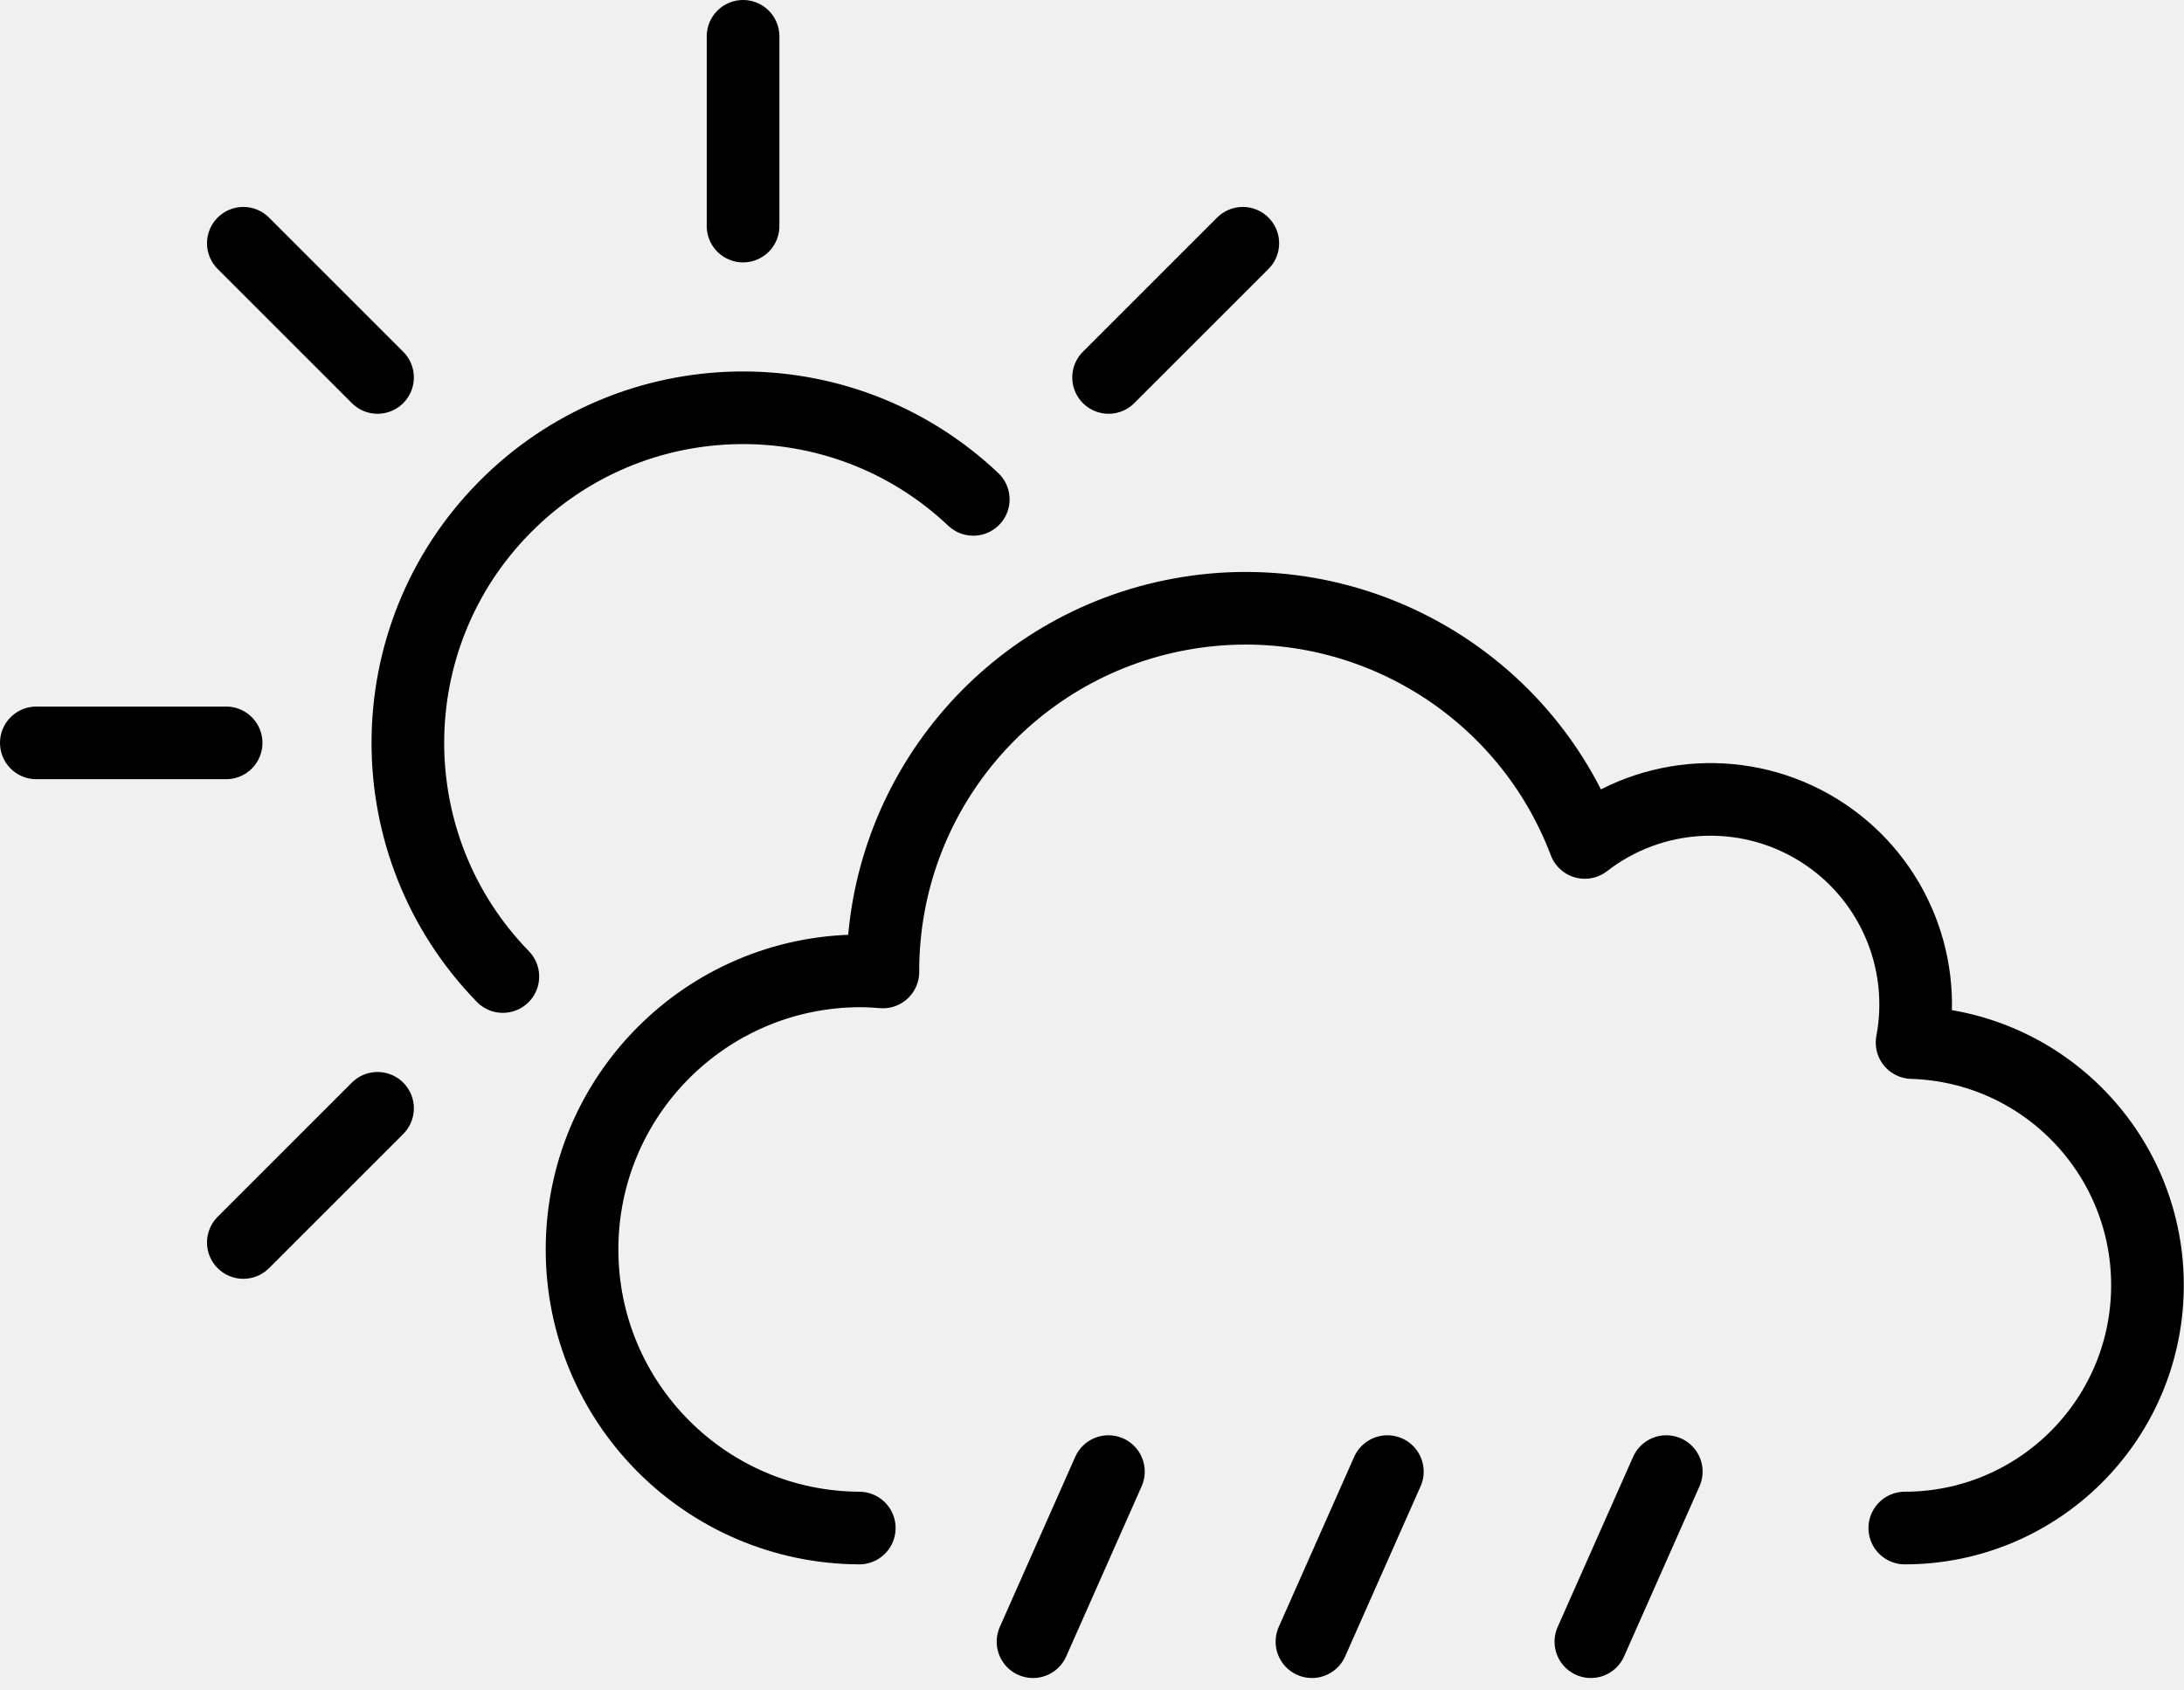
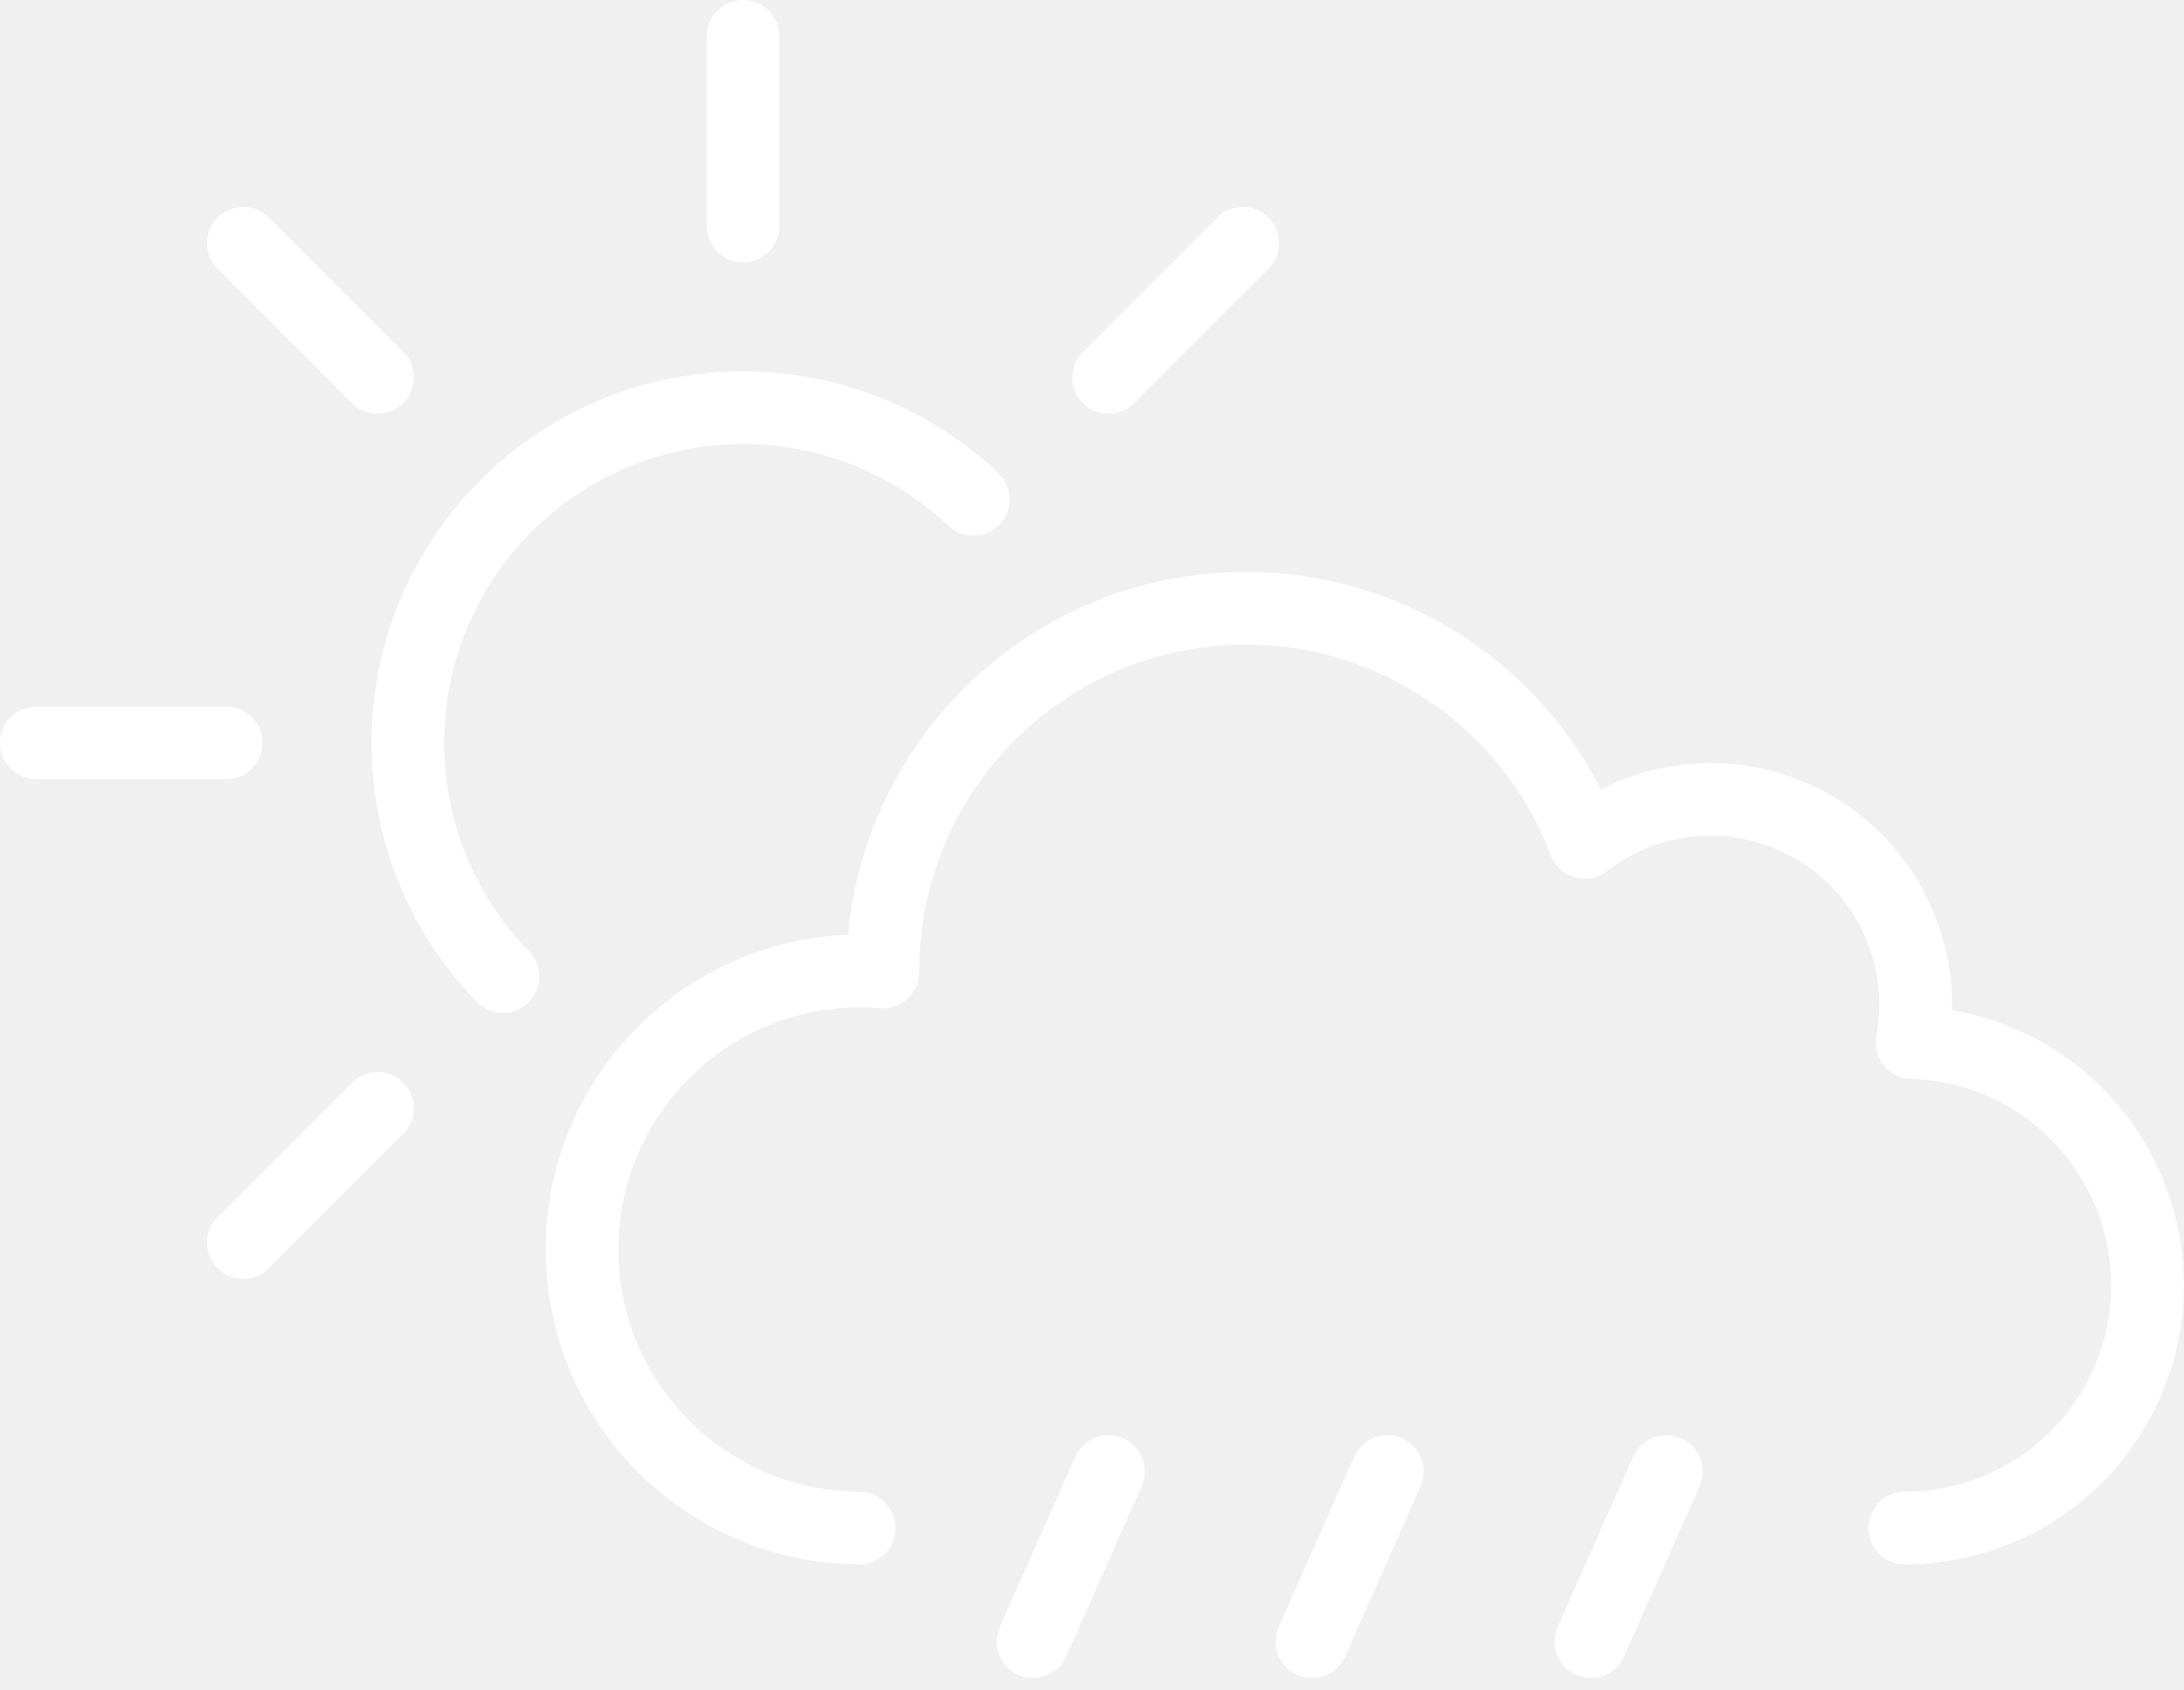
<svg xmlns="http://www.w3.org/2000/svg" viewBox="0 0 303.761 235.057">
  <g id="Group_66" data-name="Group 66" transform="translate(-1293.377 3885.454)">
-     <path id="Path_70" data-name="Path 70" d="M5135.5,530.024a46.612,46.612,0,0,0-65.428,66.379" transform="translate(-3706.756 -4346.004)" fill="none" stroke="#000" stroke-linecap="round" stroke-linejoin="round" stroke-width="10.104" />
-     <line id="Line_117" data-name="Line 117" y1="26.4" transform="translate(1396.726 -3880.402)" fill="none" stroke="#000" stroke-linecap="round" stroke-linejoin="round" stroke-width="10.104" />
-     <line id="Line_118" data-name="Line 118" y1="18.667" x2="18.667" transform="translate(1447.564 -3851.612)" fill="none" stroke="#000" stroke-linecap="round" stroke-linejoin="round" stroke-width="10.104" />
-     <line id="Line_119" data-name="Line 119" x1="18.667" y2="18.667" transform="translate(1327.22 -3731.268)" fill="none" stroke="#000" stroke-linecap="round" stroke-linejoin="round" stroke-width="10.104" />
-     <line id="Line_120" data-name="Line 120" x1="26.4" transform="translate(1298.429 -3782.106)" fill="none" stroke="#000" stroke-linecap="round" stroke-linejoin="round" stroke-width="10.104" />
-     <line id="Line_121" data-name="Line 121" x1="18.667" y1="18.667" transform="translate(1327.22 -3851.612)" fill="none" stroke="#000" stroke-linecap="round" stroke-linejoin="round" stroke-width="10.104" />
-     <path id="Path_71" data-name="Path 71" d="M5265.061,673.13a33.778,33.778,0,0,0,1.013-67.54,28.529,28.529,0,0,0-45.521-27.839,50.448,50.448,0,0,0-97.624,17.866c0,.05,0,.1,0,.149-1.083-.091-2.176-.149-3.283-.149a38.757,38.757,0,0,0,0,77.513" transform="translate(-3706.756 -4346.004)" fill="none" stroke="#000" stroke-linecap="round" stroke-linejoin="round" stroke-width="10.104" />
-     <line id="Line_122" data-name="Line 122" x1="10.489" y2="23.663" transform="translate(1437.052 -3680.727)" fill="none" stroke="#000" stroke-linecap="round" stroke-linejoin="round" stroke-width="10.104" />
-     <line id="Line_123" data-name="Line 123" x1="10.489" y2="23.663" transform="translate(1475.848 -3680.727)" fill="none" stroke="#000" stroke-linecap="round" stroke-linejoin="round" stroke-width="10.104" />
-     <line id="Line_124" data-name="Line 124" x1="10.489" y2="23.663" transform="translate(1514.643 -3680.727)" fill="none" stroke="#000" stroke-linecap="round" stroke-linejoin="round" stroke-width="10.104" />
+     <path id="Path_70" data-name="Path 70" d="M5135.5,530.024a46.612,46.612,0,0,0-65.428,66.379" transform="translate(-3706.756 -4346.004)" fill="none" stroke="#fff" stroke-linecap="round" stroke-linejoin="round" stroke-width="10.104" />
+     <line id="Line_117" data-name="Line 117" y1="26.4" transform="translate(1396.726 -3880.402)" fill="none" stroke="#fff" stroke-linecap="round" stroke-linejoin="round" stroke-width="10.104" />
+     <line id="Line_118" data-name="Line 118" y1="18.667" x2="18.667" transform="translate(1447.564 -3851.612)" fill="none" stroke="#fff" stroke-linecap="round" stroke-linejoin="round" stroke-width="10.104" />
+     <line id="Line_119" data-name="Line 119" x1="18.667" y2="18.667" transform="translate(1327.22 -3731.268)" fill="none" stroke="#fff" stroke-linecap="round" stroke-linejoin="round" stroke-width="10.104" />
+     <line id="Line_120" data-name="Line 120" x1="26.4" transform="translate(1298.429 -3782.106)" fill="none" stroke="#fff" stroke-linecap="round" stroke-linejoin="round" stroke-width="10.104" />
+     <line id="Line_121" data-name="Line 121" x1="18.667" y1="18.667" transform="translate(1327.22 -3851.612)" fill="none" stroke="#fff" stroke-linecap="round" stroke-linejoin="round" stroke-width="10.104" />
+     <path id="Path_71" data-name="Path 71" d="M5265.061,673.13a33.778,33.778,0,0,0,1.013-67.54,28.529,28.529,0,0,0-45.521-27.839,50.448,50.448,0,0,0-97.624,17.866c0,.05,0,.1,0,.149-1.083-.091-2.176-.149-3.283-.149a38.757,38.757,0,0,0,0,77.513" transform="translate(-3706.756 -4346.004)" fill="none" stroke="#fff" stroke-linecap="round" stroke-linejoin="round" stroke-width="10.104" />
+     <line id="Line_122" data-name="Line 122" x1="10.489" y2="23.663" transform="translate(1437.052 -3680.727)" fill="none" stroke="#fff" stroke-linecap="round" stroke-linejoin="round" stroke-width="10.104" />
+     <line id="Line_123" data-name="Line 123" x1="10.489" y2="23.663" transform="translate(1475.848 -3680.727)" fill="none" stroke="#fff" stroke-linecap="round" stroke-linejoin="round" stroke-width="10.104" />
+     <line id="Line_124" data-name="Line 124" x1="10.489" y2="23.663" transform="translate(1514.643 -3680.727)" fill="none" stroke="#fff" stroke-linecap="round" stroke-linejoin="round" stroke-width="10.104" />
  </g>
</svg>
